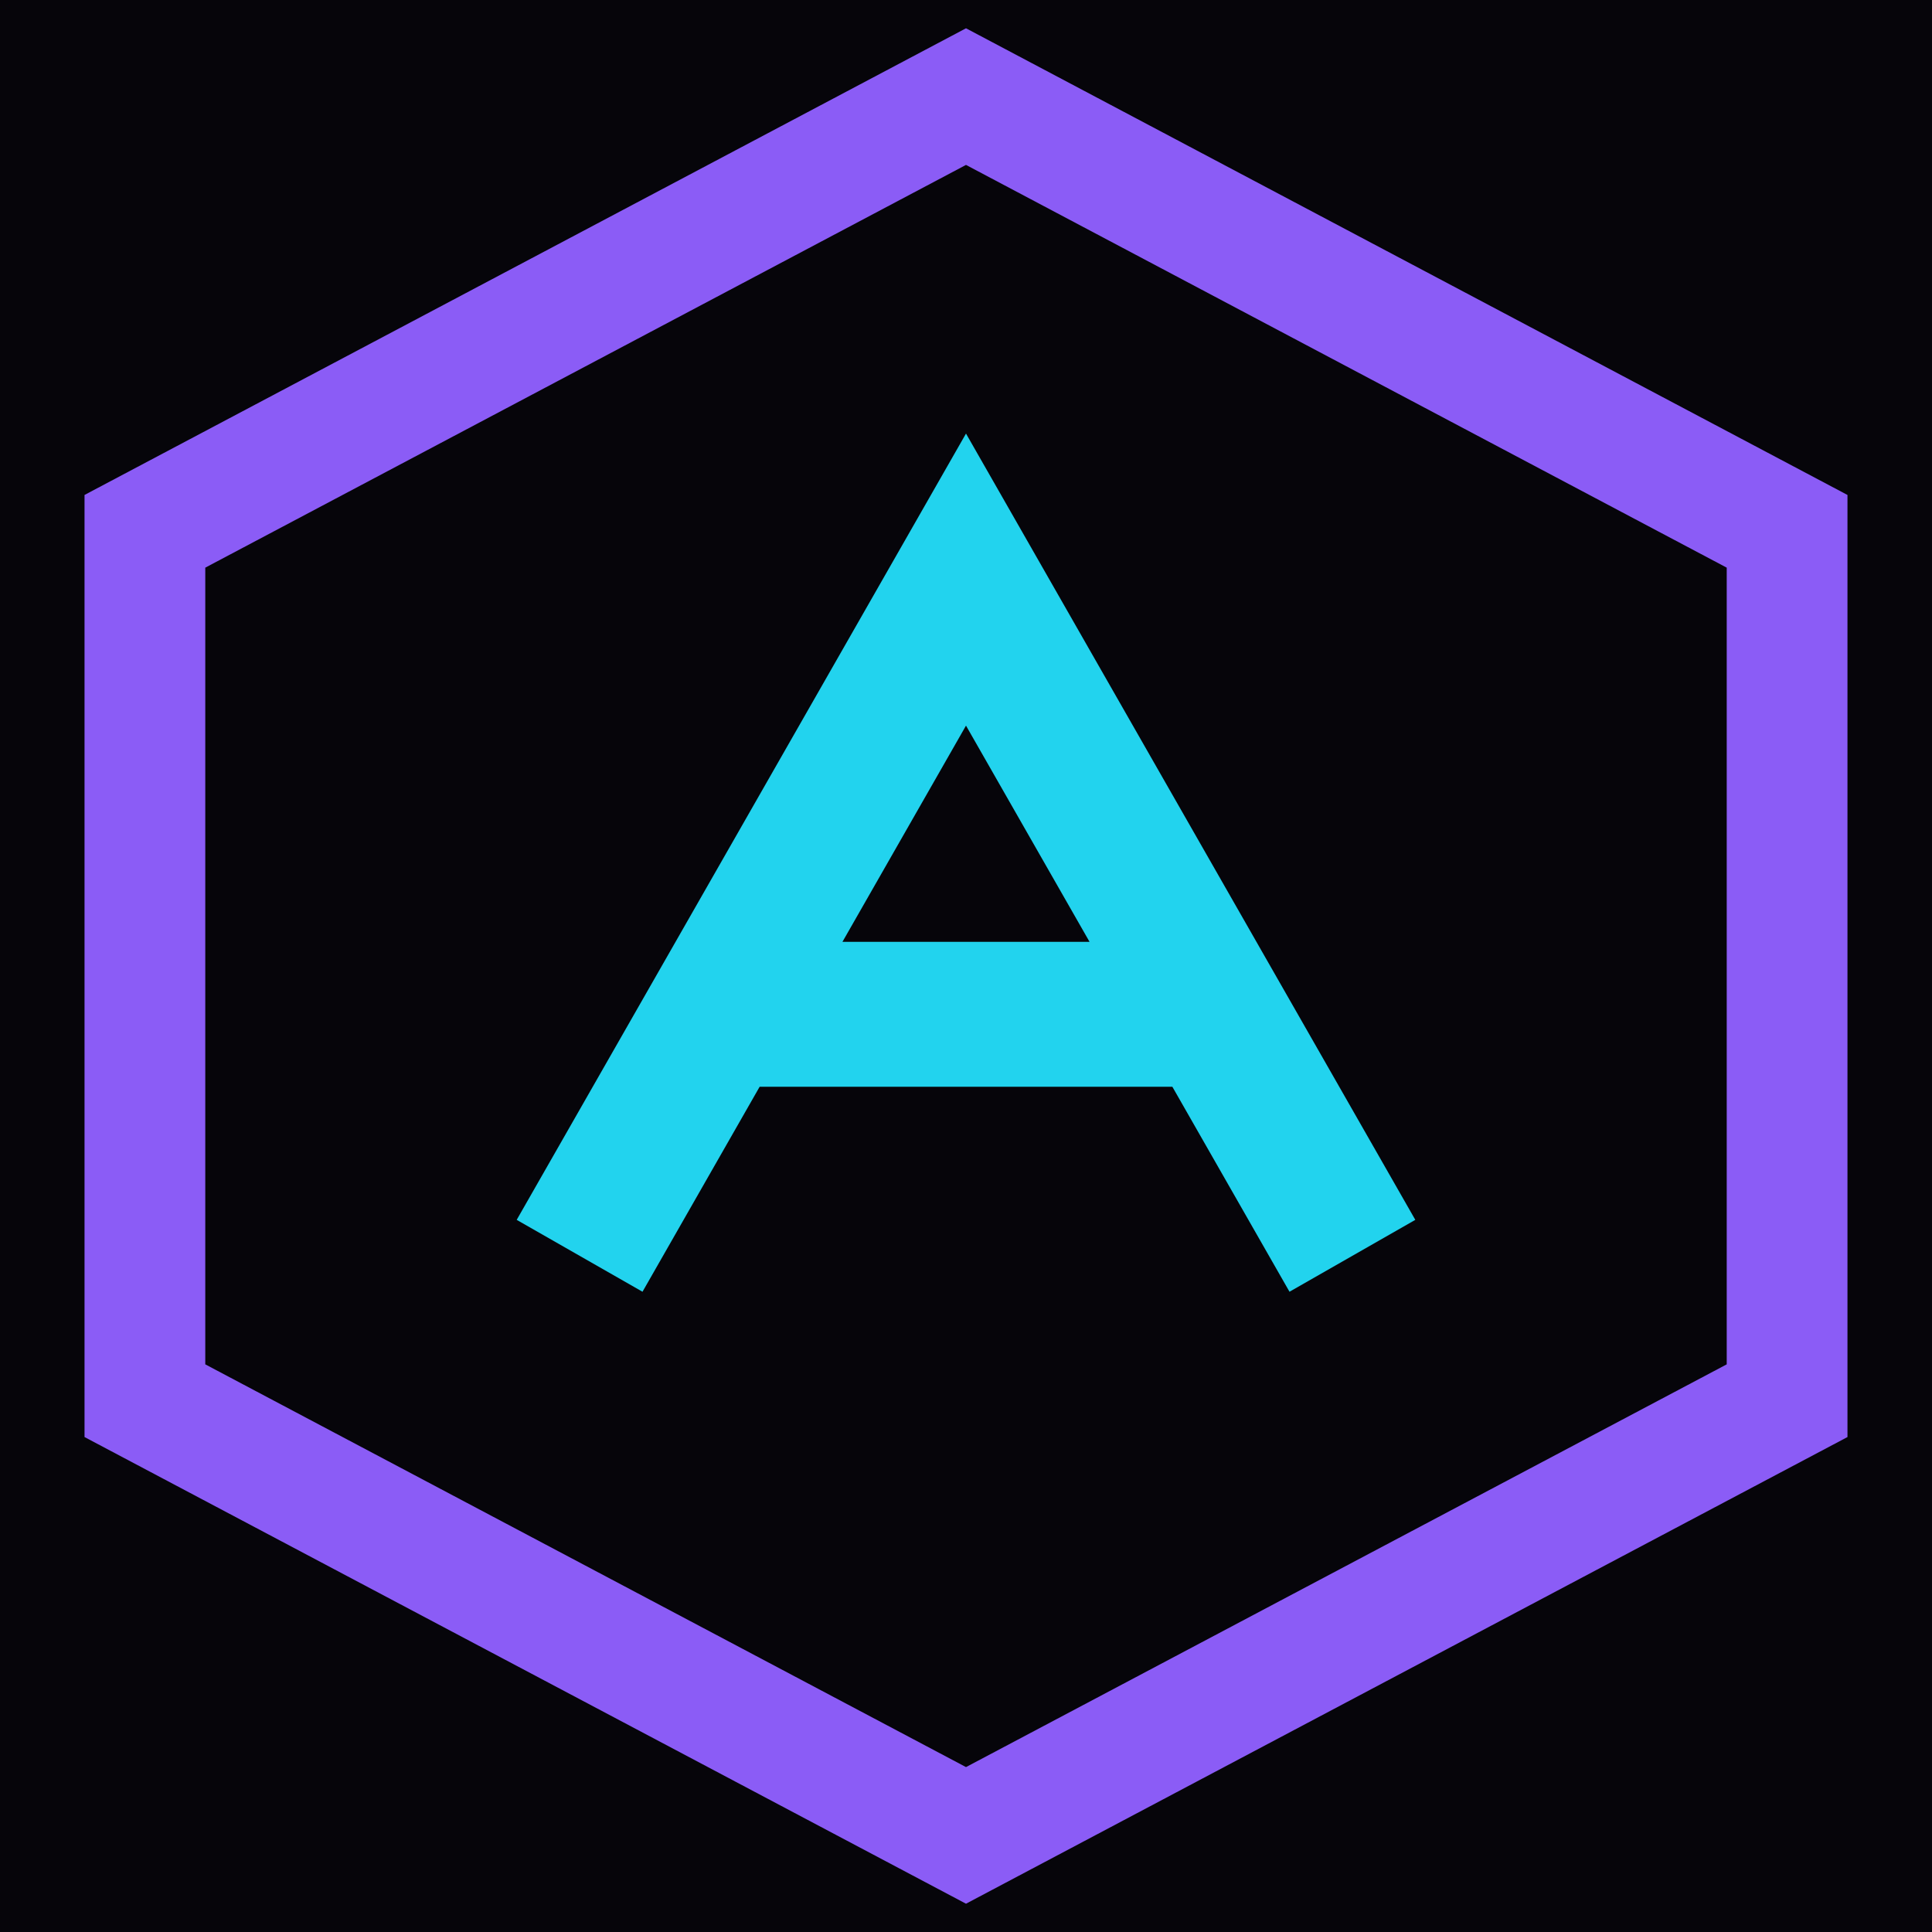
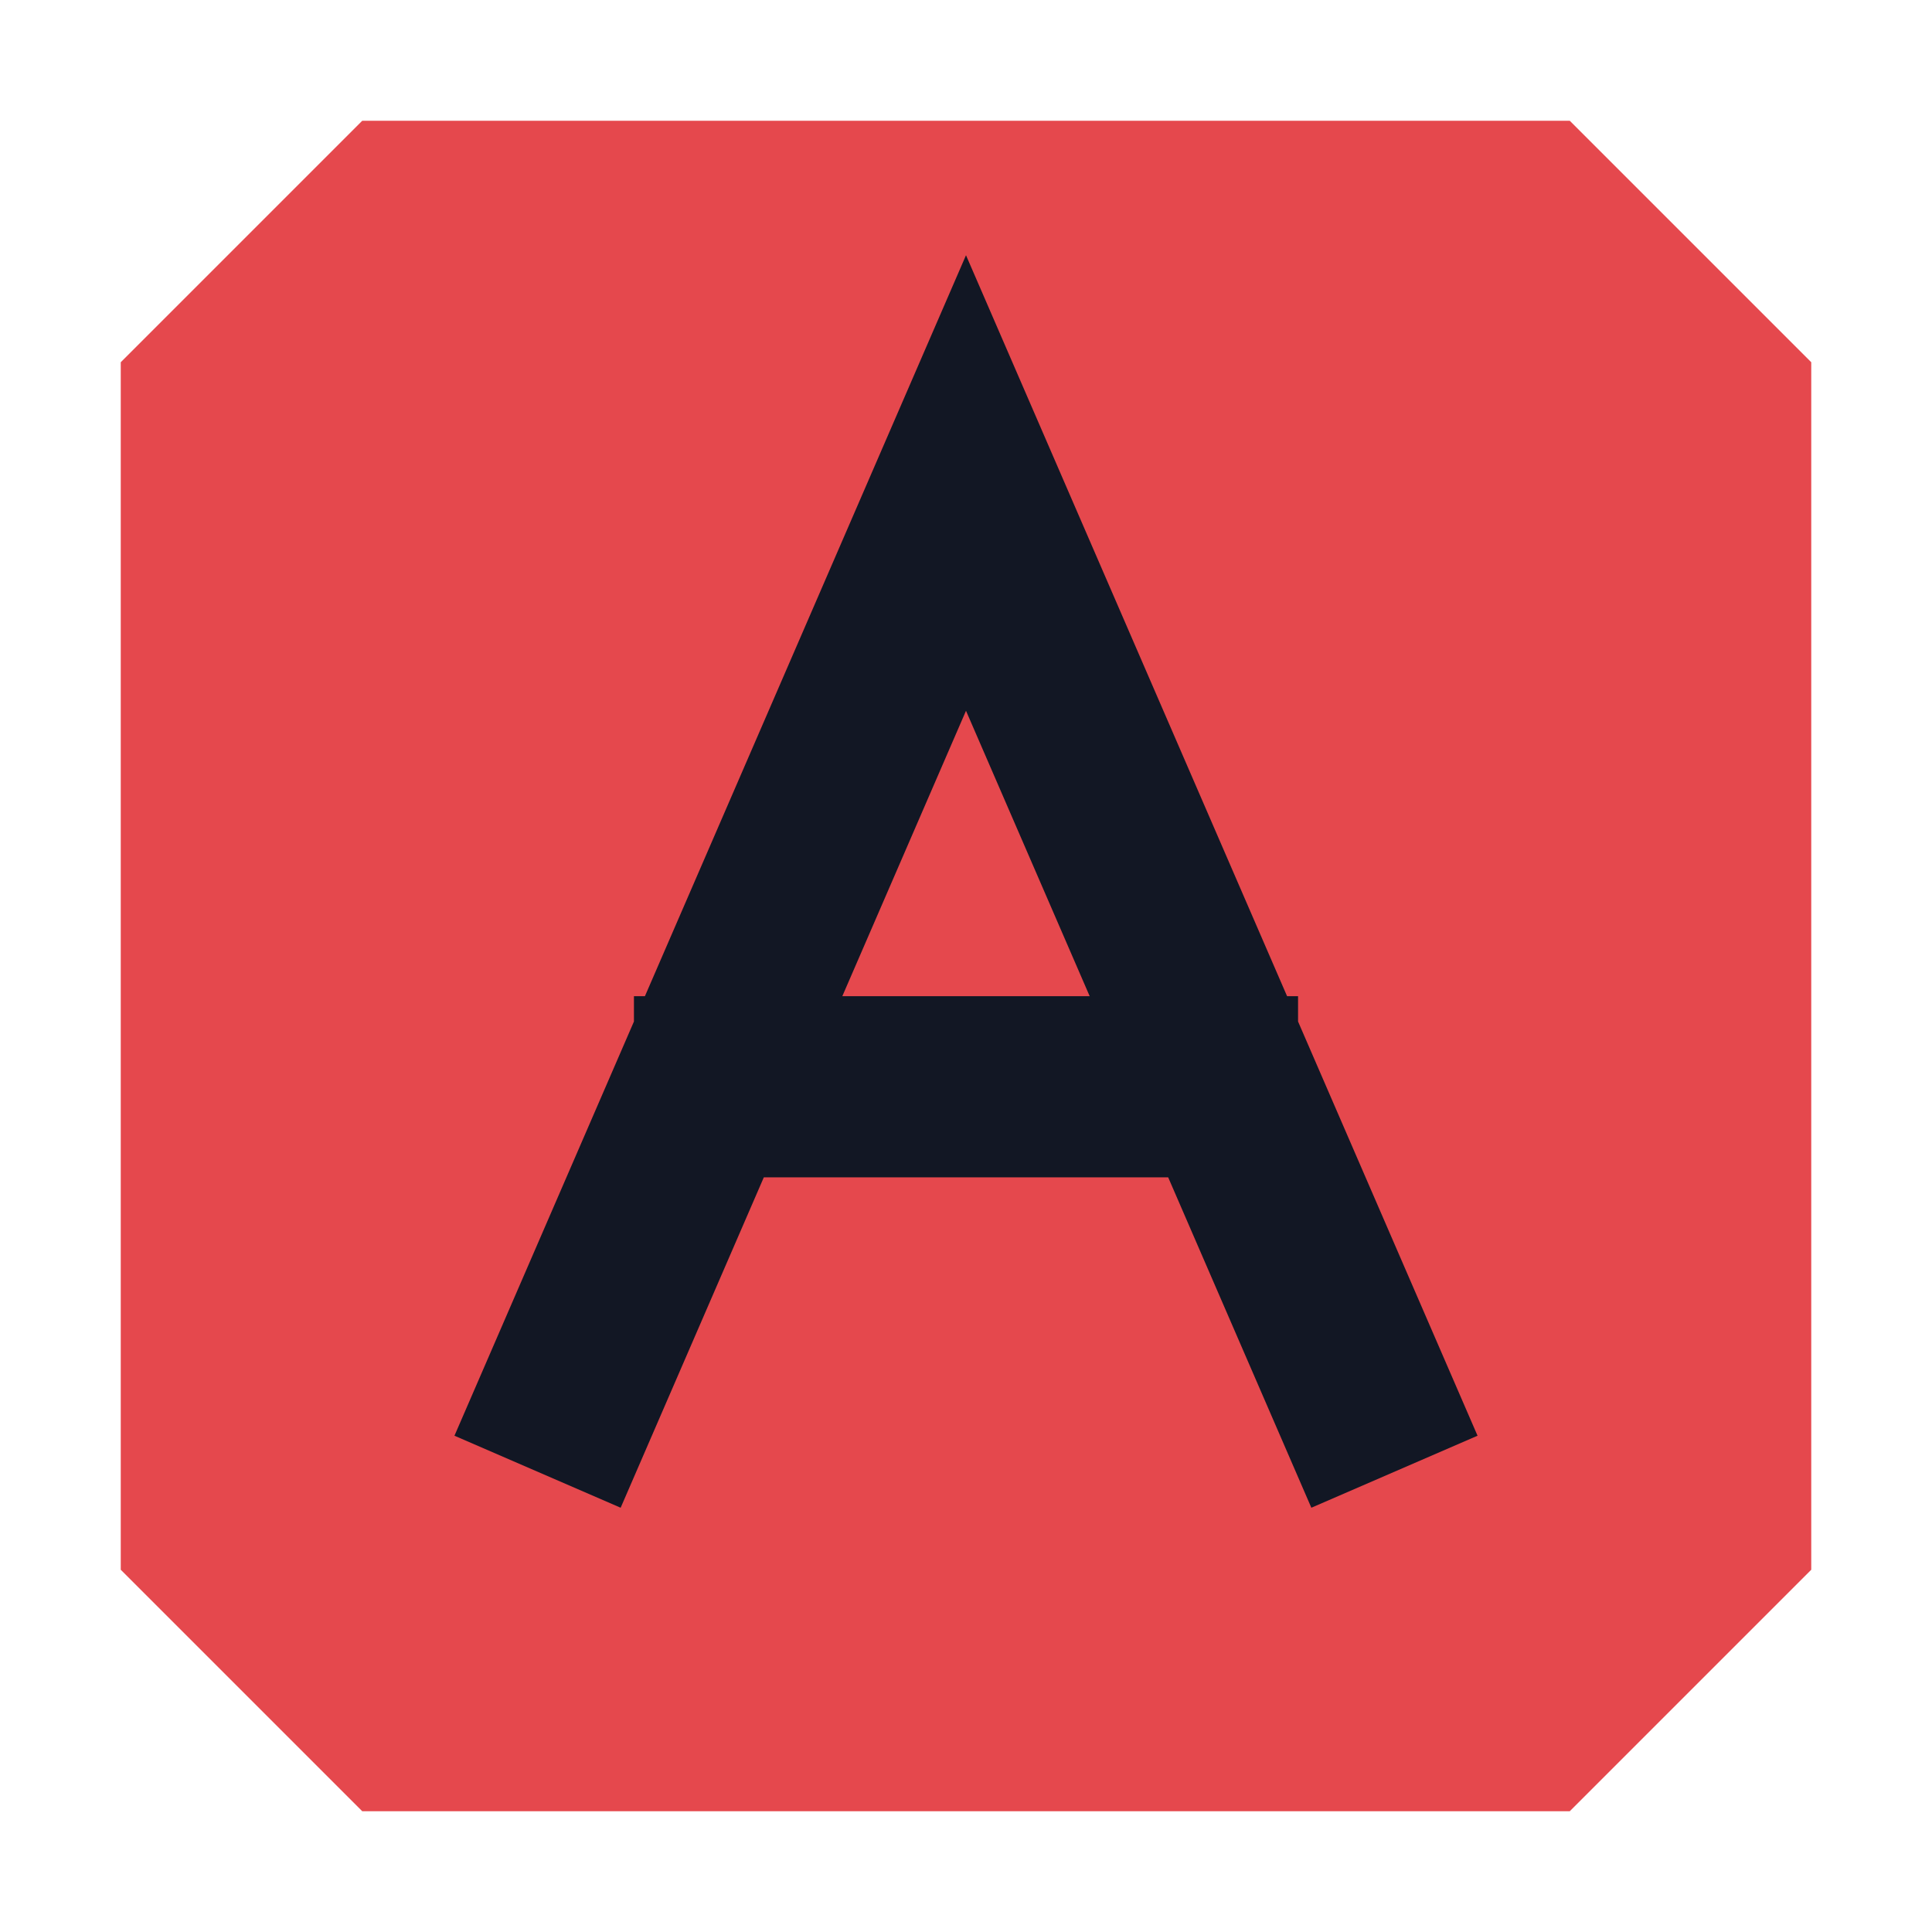
- <svg xmlns="http://www.w3.org/2000/svg" viewBox="0 0 40 40">
-   <rect width="40" height="40" fill="#06050a" />
-   <polygon points="20,2 37,11 37,29 20,38 3,29 3,11" fill="none" stroke="#8b5cf6" stroke-width="2.5" />
-   <path d="M12 26l8-14 8 14M15 21h10" stroke="#22d3ee" stroke-width="3" fill="none" />
+ <svg xmlns="http://www.w3.org/2000/svg" viewBox="0 0 32 32">
+   <path d="M6 2h20l4 4v20l-4 4H6l-4-4V6z" fill="#e5484d" />
+   <path d="M9.5 23 16 8l6.5 15M12 18h8" stroke="#121724" stroke-width="3" fill="none" stroke-linecap="square" />
</svg>
